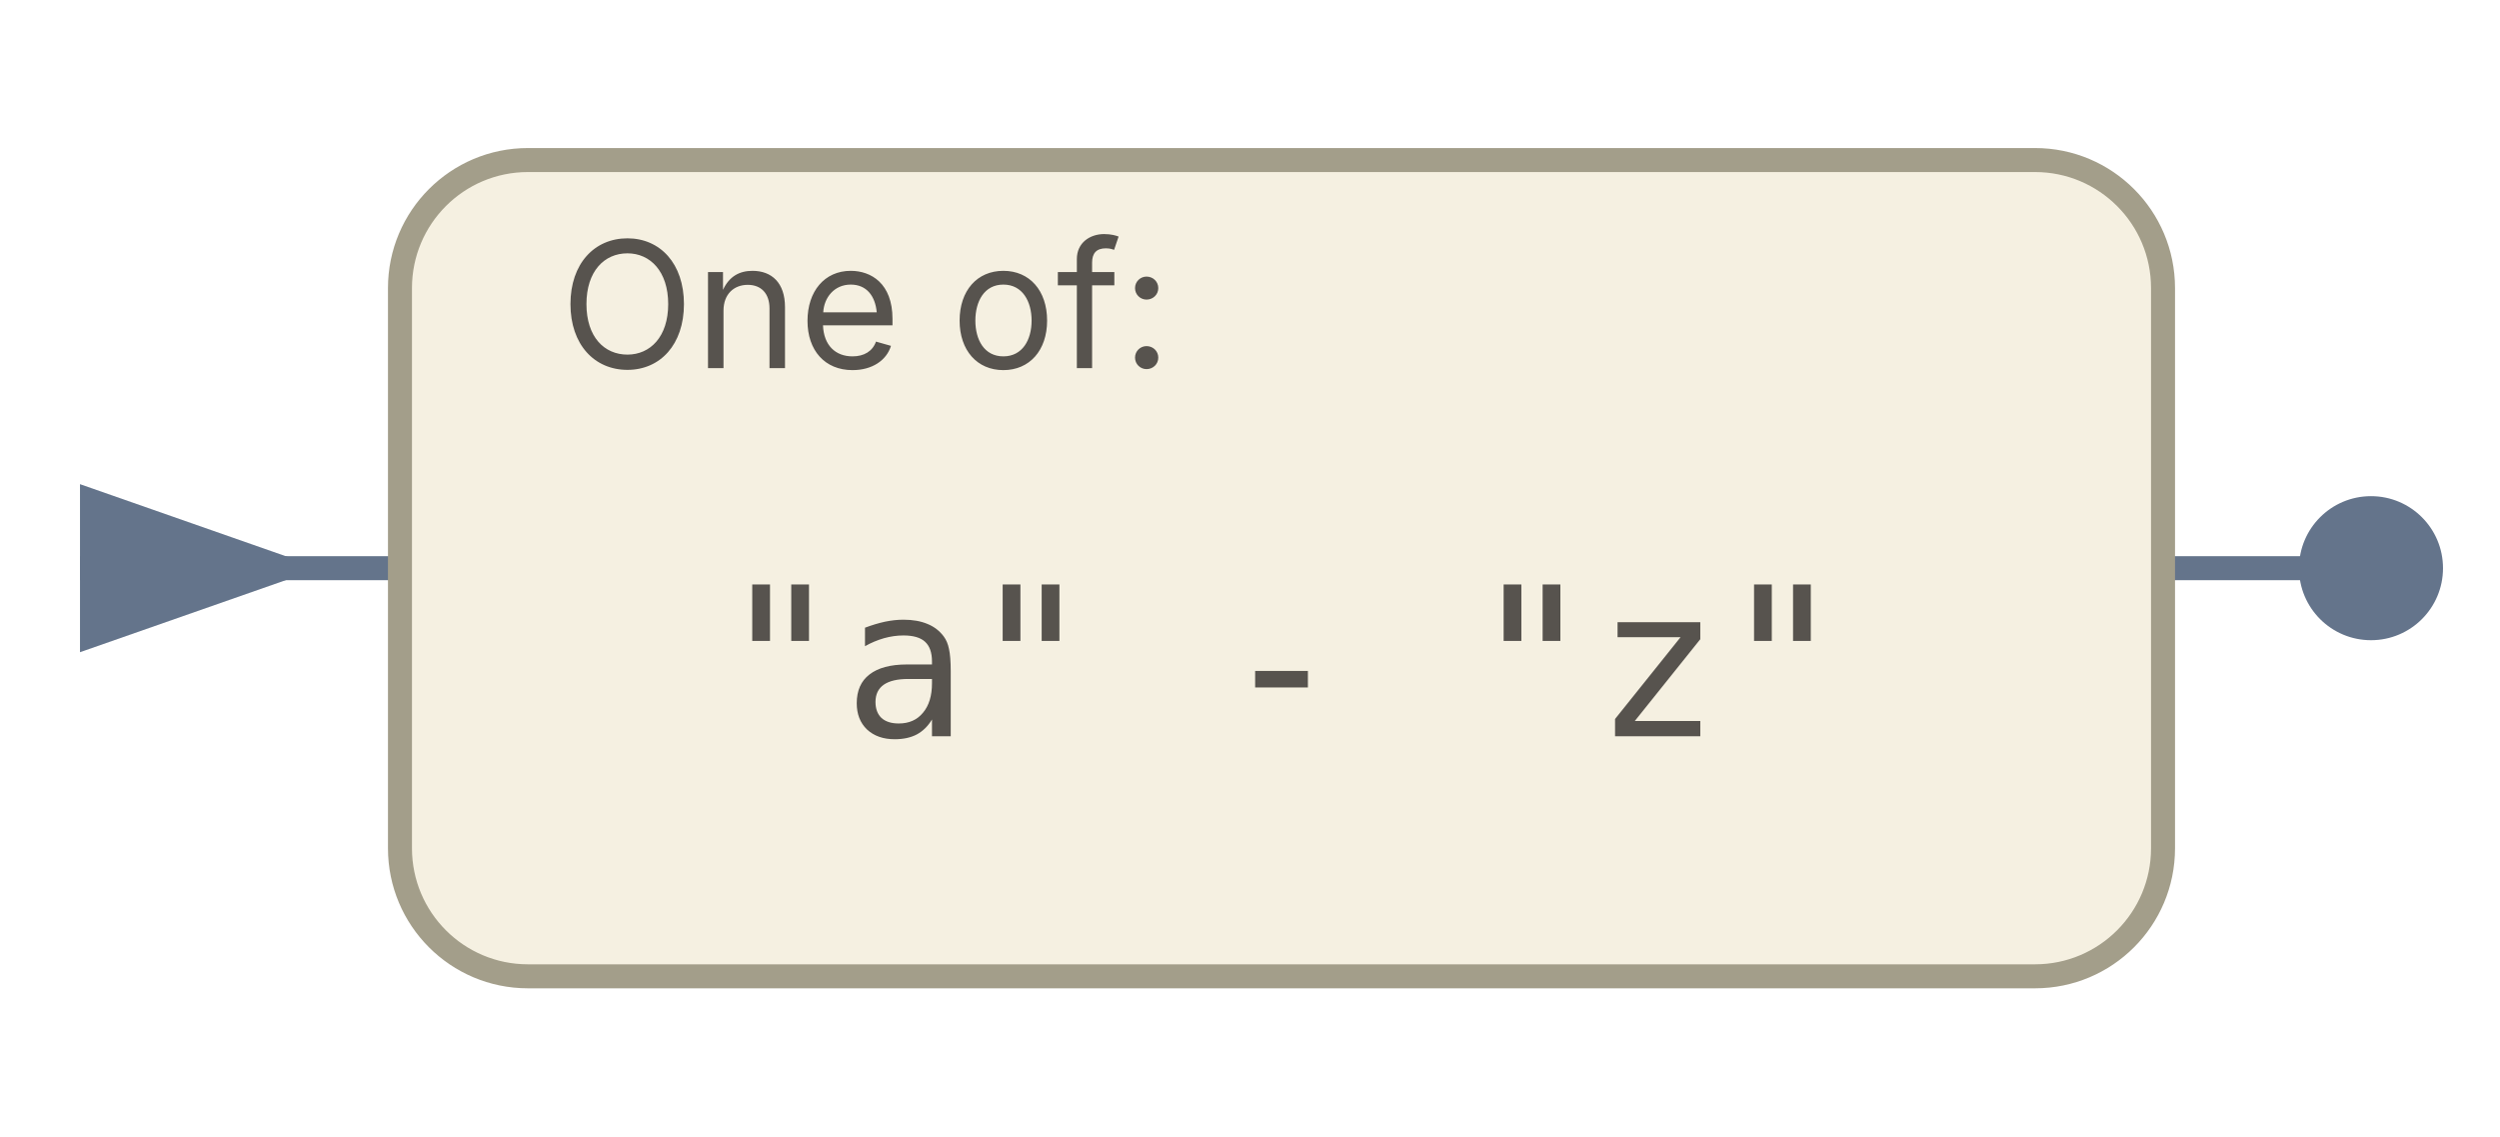
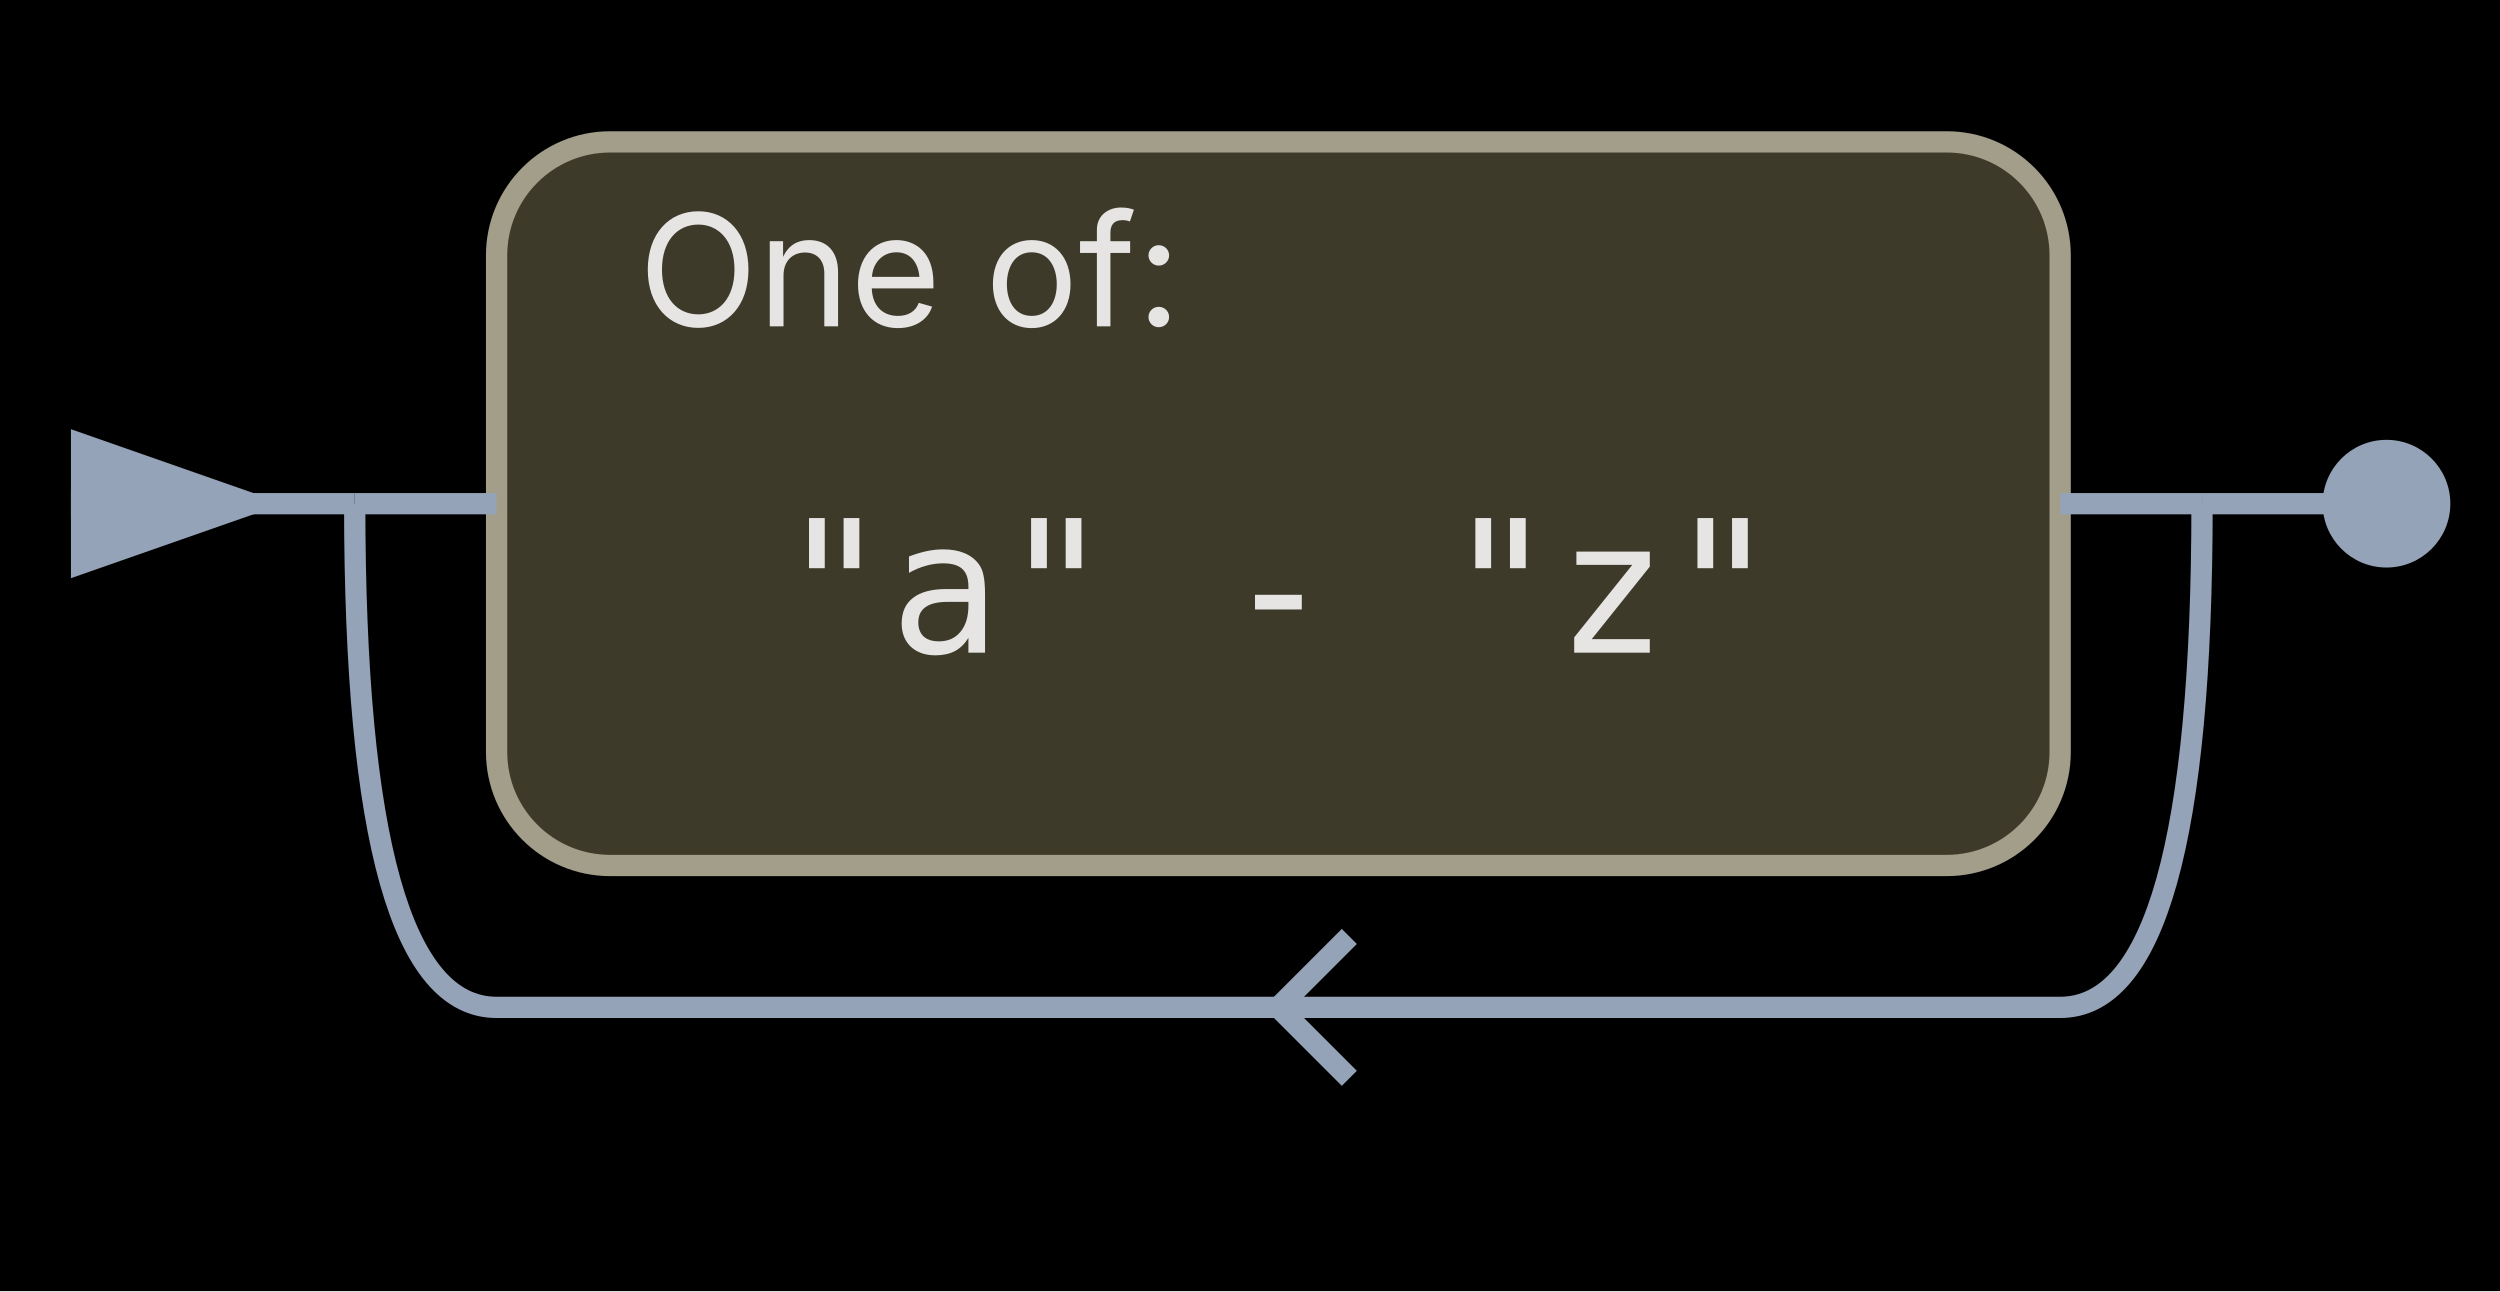
- <svg xmlns="http://www.w3.org/2000/svg" width="156.2" height="71" viewBox="0 0 156.2 71">
+ <svg xmlns="http://www.w3.org/2000/svg" width="176.2" height="91" viewBox="0 0 176.2 91">
  <defs>
    <marker id="start-arrow" markerWidth="10" markerHeight="7" refX="0" refY="3.5" orient="auto">
-       <polygon points="0 0, 10 3.5, 0 7" fill="#64748b" />
+       <polygon points="0 0, 10 3.5, 0 7" fill="#94a3b8" />
    </marker>
    <marker id="end-dot" markerWidth="8" markerHeight="8" refX="4" refY="4">
-       <circle cx="4" cy="4" r="3" fill="#64748b" />
+       <circle cx="4" cy="4" r="3" fill="#94a3b8" />
    </marker>
  </defs>
  <style>
- 		.literal rect { fill: #fee2e2; stroke: #ef4444; stroke-width: 1.5; }
- 		.literal text { fill: #991b1b; }
- 		.escape rect { fill: #ecfccb; stroke: #84cc16; stroke-width: 1.5; }
- 		.escape text { fill: #365314; }
- 		.charset rect { fill: #f5f0e1; stroke: #a39e8a; stroke-width: 1.5; }
- 		.charset text { fill: #57534e; }
- 		.anchor rect { fill: #334155; stroke: #1e293b; stroke-width: 1.5; }
- 		.anchor text { fill: #e2e8f0; }
- 		.any-character rect { fill: #dbeafe; stroke: #3b82f6; stroke-width: 1.5; }
- 		.any-character text { fill: #1e3a5f; }
- 		.flags rect { fill: #dbeafe; stroke: #3b82f6; stroke-width: 1.5; }
- 		.flags text { fill: #1e3a5f; }
- 		.recursive-ref rect { fill: #ede9fe; stroke: #8b5cf6; stroke-width: 1.5; }
- 		.recursive-ref text { fill: #4c1d95; }
- 		.callout rect { fill: #fff7ed; stroke: #f97316; stroke-width: 1.5; }
- 		.callout text { fill: #7c2d12; }
- 		.backtrack-control rect { fill: #fee2e2; stroke: #ef4444; stroke-width: 1.5; }
- 		.backtrack-control text { fill: #991b1b; }
- 		.conditional rect { fill: #e0f2fe; stroke: #0ea5e9; stroke-width: 1.5; }
- 		.conditional text { fill: #0c4a6e; }
- 		.comment rect { fill: #f3f4f6; stroke: #9ca3af; stroke-width: 1.5; stroke-dasharray: 4,2; }
- 		.comment text { fill: #6b7280; }
+ 		.literal rect { fill: #3f1d1d; stroke: #ef4444; stroke-width: 1.5; }
+ 		.literal text { fill: #fecaca; }
+ 		.escape rect { fill: #1a3e1f; stroke: #84cc16; stroke-width: 1.5; }
+ 		.escape text { fill: #d9f99d; }
+ 		.charset rect { fill: #3d3a2a; stroke: #a39e8a; stroke-width: 1.5; }
+ 		.charset text { fill: #e7e5e4; }
+ 		.anchor rect { fill: #cbd5e1; stroke: #e2e8f0; stroke-width: 1.5; }
+ 		.anchor text { fill: #0f172a; }
+ 		.any-character rect { fill: #172554; stroke: #3b82f6; stroke-width: 1.5; }
+ 		.any-character text { fill: #bfdbfe; }
+ 		.flags rect { fill: #172554; stroke: #3b82f6; stroke-width: 1.5; }
+ 		.flags text { fill: #bfdbfe; }
+ 		.recursive-ref rect { fill: #2e1065; stroke: #8b5cf6; stroke-width: 1.5; }
+ 		.recursive-ref text { fill: #ddd6fe; }
+ 		.callout rect { fill: #431407; stroke: #f97316; stroke-width: 1.5; }
+ 		.callout text { fill: #fed7aa; }
+ 		.backtrack-control rect { fill: #3f1d1d; stroke: #ef4444; stroke-width: 1.5; }
+ 		.backtrack-control text { fill: #fecaca; }
+ 		.conditional rect { fill: #082f49; stroke: #0ea5e9; stroke-width: 1.5; }
+ 		.conditional text { fill: #bae6fd; }
+ 		.comment rect { fill: #1f2937; stroke: #6b7280; stroke-width: 1.5; stroke-dasharray: 4,2; }
+ 		.comment text { fill: #9ca3af; }
		.comment text { font-style: italic; }
- 		text { font-family: monospace; font-size: 13px; fill: #000; }
+ 		text { font-family: monospace; font-size: 13px; fill: #e2e8f0; }
		.subexp-label, .charset-label, .flags-label { font-family: system-ui, -apple-system, sans-serif; font-size: 11px; }
- 		.repeat-label { fill: #64748b; font-family: system-ui, -apple-system, sans-serif; font-size: 11px; }
+ 		.repeat-label { fill: #94a3b8; font-family: system-ui, -apple-system, sans-serif; font-size: 11px; }
	</style>
-   <line x1="5" y1="35.5" x2="25" y2="35.5" stroke="#64748b" stroke-width="1.5" marker-start="url(#start-arrow)" />
-   <line x1="135.2" y1="35.5" x2="148.2" y2="35.5" stroke="#64748b" stroke-width="1.5" marker-end="url(#end-dot)" />
+   <rect x="0" y="0" width="176.2" height="91" fill="#000000" />
+   <line x1="5" y1="35.5" x2="25" y2="35.5" stroke="#94a3b8" stroke-width="1.5" marker-start="url(#start-arrow)" />
+   <line x1="155.2" y1="35.5" x2="168.2" y2="35.5" stroke="#94a3b8" stroke-width="1.5" marker-end="url(#end-dot)" />
  <g transform="translate(25,10)">
    <g class="match">
-       <g class="charset">
-         <rect x="0" y="0" width="110.2" height="51" rx="8" ry="8" />
-         <text x="10" y="13" font-family="system-ui, -apple-system, sans-serif" font-size="11" class="charset-label">One of:</text>
-         <text x="55.1" y="36" font-family="monospace" font-size="13" text-anchor="middle">"a" - "z"</text>
+       <g class="repeat">
+         <path d="M 130.2 25.5 Q 130.2 61 120.2 61 H 10 Q 0 61 0 25.5" fill="none" stroke="#94a3b8" stroke-width="1.5" class="loop-path" />
+         <path d="M 70.1 56 L 65.1 61 L 70.1 66" fill="none" stroke="#94a3b8" stroke-width="1.5" />
+         <g transform="translate(10,0)">
+           <g class="charset">
+             <rect x="0" y="0" width="110.2" height="51" rx="8" ry="8" />
+             <text x="10" y="13" font-family="system-ui, -apple-system, sans-serif" font-size="11" class="charset-label">One of:</text>
+             <text x="55.1" y="36" font-family="monospace" font-size="13" text-anchor="middle">"a" - "z"</text>
+           </g>
+         </g>
+         <line x1="0" y1="25.5" x2="10" y2="25.5" stroke="#94a3b8" stroke-width="1.5" />
+         <line x1="120.2" y1="25.5" x2="130.2" y2="25.5" stroke="#94a3b8" stroke-width="1.5" />
      </g>
    </g>
  </g>
</svg>
